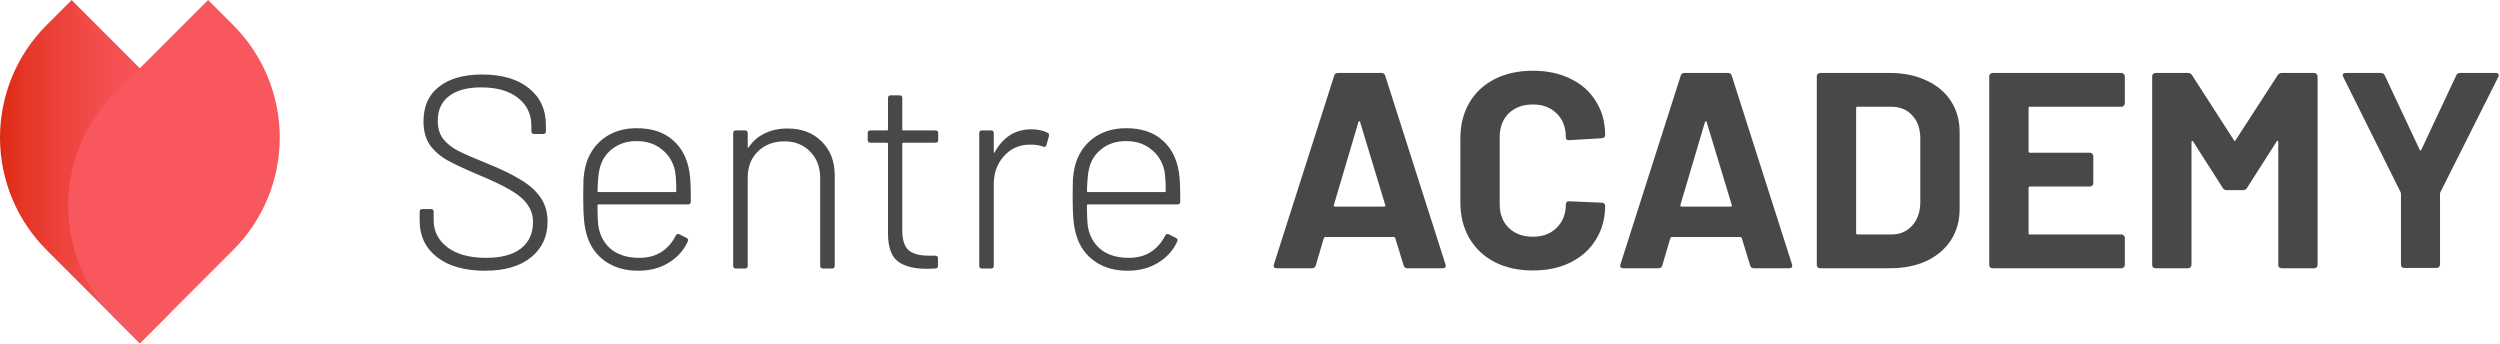
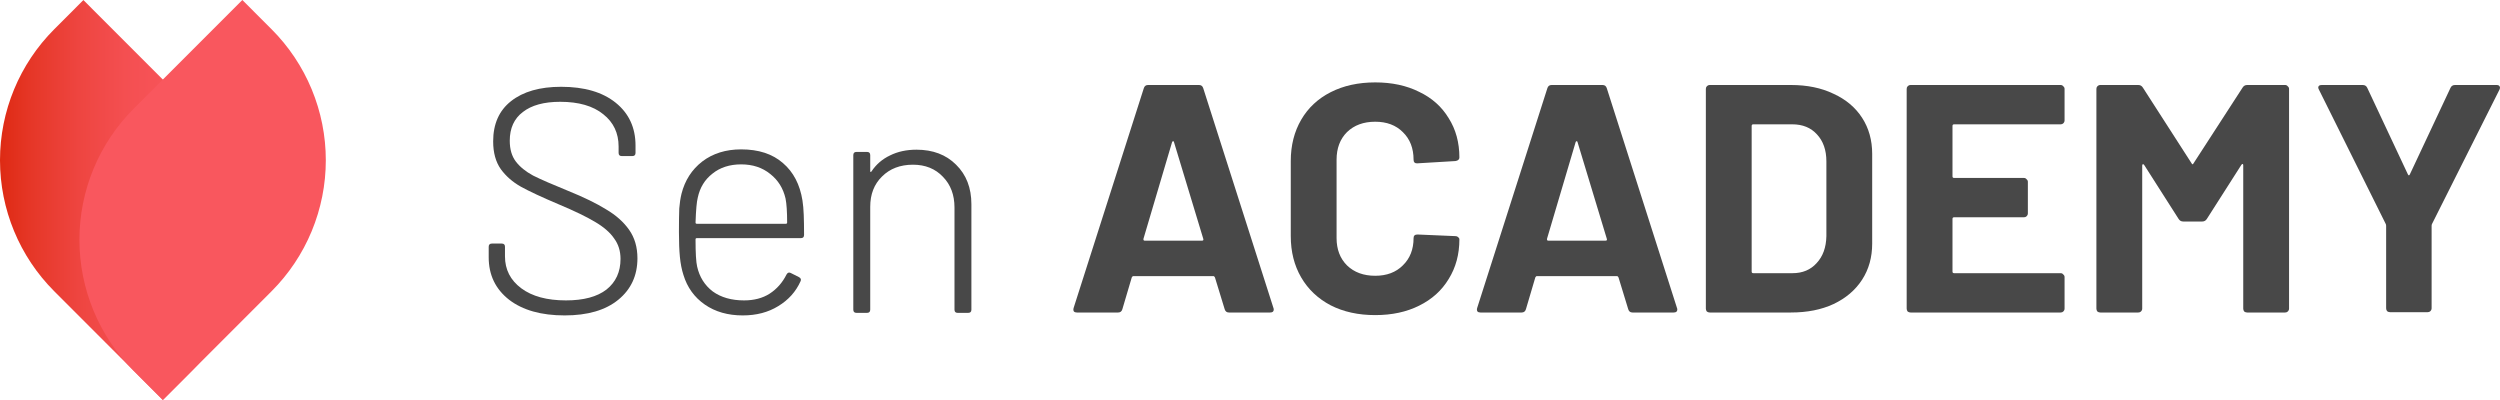
- <svg xmlns="http://www.w3.org/2000/svg" width="233" height="32" viewBox="0 0 233 32" fill="none">
-   <path d="M13.029 31.991L4.339 23.299C1.561 20.52 0 16.75 0 12.82C0 8.89 1.561 5.121 4.339 2.341L6.675 0.005L15.37 8.702C18.146 11.482 19.705 15.25 19.704 19.179C19.703 23.108 18.142 26.876 15.365 29.654L13.029 31.991Z" fill="url(#paint0_linear_6636_100363)" />
-   <path d="M10.695 8.702L19.395 0L21.73 2.336C23.107 3.712 24.2 5.347 24.945 7.145C25.691 8.944 26.074 10.872 26.074 12.82C26.074 14.767 25.691 16.695 24.945 18.494C24.2 20.293 23.107 21.927 21.73 23.303L13.035 32L10.695 29.659C7.916 26.88 6.355 23.111 6.355 19.18C6.355 15.25 7.916 11.481 10.695 8.702Z" fill="url(#paint1_linear_6636_100363)" />
-   <path d="M45.199 25.232C43.324 25.232 41.84 24.815 40.748 23.98C39.657 23.129 39.111 21.996 39.111 20.583V19.74C39.111 19.57 39.197 19.485 39.367 19.485H40.16C40.331 19.485 40.416 19.57 40.416 19.74V20.506C40.416 21.562 40.851 22.413 41.721 23.061C42.59 23.708 43.784 24.031 45.302 24.031C46.717 24.031 47.8 23.742 48.55 23.163C49.301 22.567 49.676 21.749 49.676 20.711C49.676 20.081 49.505 19.536 49.164 19.076C48.84 18.599 48.329 18.156 47.63 17.748C46.947 17.339 45.975 16.871 44.713 16.343C43.383 15.781 42.377 15.313 41.695 14.938C41.03 14.563 40.493 14.095 40.083 13.533C39.674 12.954 39.469 12.213 39.469 11.311C39.469 9.915 39.947 8.842 40.902 8.092C41.874 7.326 43.213 6.943 44.918 6.943C46.777 6.943 48.235 7.369 49.292 8.22C50.35 9.072 50.878 10.213 50.878 11.643V12.23C50.878 12.401 50.793 12.486 50.622 12.486H49.778C49.608 12.486 49.523 12.401 49.523 12.23V11.72C49.523 10.647 49.113 9.787 48.295 9.14C47.476 8.476 46.325 8.144 44.841 8.144C43.545 8.144 42.548 8.416 41.848 8.961C41.149 9.489 40.8 10.255 40.8 11.26C40.8 11.941 40.962 12.494 41.286 12.92C41.61 13.346 42.07 13.72 42.667 14.044C43.281 14.351 44.219 14.759 45.481 15.27C46.743 15.781 47.757 16.275 48.525 16.752C49.309 17.211 49.923 17.756 50.367 18.386C50.81 19.016 51.032 19.774 51.032 20.66C51.032 22.039 50.52 23.146 49.497 23.98C48.474 24.815 47.041 25.232 45.199 25.232ZM59.576 24.031C60.378 24.031 61.06 23.852 61.623 23.495C62.203 23.12 62.654 22.609 62.978 21.962C63.064 21.809 63.175 21.767 63.311 21.835L63.976 22.167C64.13 22.252 64.172 22.363 64.104 22.499C63.729 23.333 63.132 23.997 62.313 24.491C61.512 24.985 60.566 25.232 59.474 25.232C58.28 25.232 57.266 24.942 56.43 24.363C55.594 23.784 55.023 22.992 54.716 21.988C54.58 21.562 54.486 21.085 54.435 20.557C54.384 20.029 54.358 19.365 54.358 18.565C54.358 17.731 54.367 17.101 54.384 16.675C54.418 16.249 54.477 15.857 54.563 15.5C54.836 14.427 55.39 13.567 56.225 12.92C57.078 12.273 58.118 11.949 59.346 11.949C60.745 11.949 61.861 12.316 62.697 13.048C63.533 13.763 64.053 14.759 64.258 16.036C64.309 16.36 64.343 16.743 64.36 17.186C64.377 17.611 64.385 18.148 64.385 18.795C64.385 18.965 64.3 19.05 64.13 19.05H55.791C55.722 19.05 55.688 19.084 55.688 19.153C55.688 20.242 55.731 20.966 55.816 21.324C56.004 22.158 56.422 22.822 57.069 23.316C57.735 23.793 58.57 24.031 59.576 24.031ZM55.867 15.806C55.782 16.13 55.722 16.794 55.688 17.799C55.688 17.867 55.722 17.901 55.791 17.901H62.927C62.996 17.901 63.03 17.867 63.03 17.799C63.03 16.947 62.987 16.309 62.902 15.883C62.714 15.066 62.305 14.41 61.674 13.916C61.043 13.405 60.267 13.15 59.346 13.15C58.425 13.15 57.658 13.397 57.044 13.891C56.43 14.367 56.038 15.006 55.867 15.806ZM73.397 11.975C74.71 11.975 75.767 12.375 76.569 13.175C77.387 13.976 77.796 15.032 77.796 16.343V24.772C77.796 24.942 77.711 25.027 77.541 25.027H76.697C76.526 25.027 76.441 24.942 76.441 24.772V16.598C76.441 15.594 76.134 14.776 75.52 14.146C74.906 13.499 74.104 13.175 73.115 13.175C72.092 13.175 71.265 13.491 70.634 14.121C70.003 14.734 69.688 15.543 69.688 16.547V24.772C69.688 24.942 69.602 25.027 69.432 25.027H68.588C68.417 25.027 68.332 24.942 68.332 24.772V12.409C68.332 12.239 68.417 12.154 68.588 12.154H69.432C69.602 12.154 69.688 12.239 69.688 12.409V13.661C69.688 13.712 69.696 13.746 69.713 13.763C69.747 13.763 69.773 13.746 69.79 13.712C70.165 13.15 70.659 12.724 71.273 12.435C71.887 12.128 72.595 11.975 73.397 11.975ZM87.443 13.048C87.443 13.218 87.358 13.303 87.187 13.303H84.194C84.126 13.303 84.092 13.337 84.092 13.405V21.477C84.092 22.345 84.288 22.959 84.68 23.316C85.073 23.657 85.704 23.827 86.573 23.827H87.162C87.332 23.827 87.417 23.912 87.417 24.082V24.772C87.417 24.942 87.332 25.027 87.162 25.027L86.394 25.053C85.201 25.053 84.297 24.823 83.683 24.363C83.086 23.904 82.779 23.061 82.762 21.835V13.405C82.762 13.337 82.728 13.303 82.659 13.303H81.125C80.954 13.303 80.869 13.218 80.869 13.048V12.409C80.869 12.239 80.954 12.154 81.125 12.154H82.659C82.728 12.154 82.762 12.12 82.762 12.052V9.14C82.762 8.969 82.847 8.884 83.018 8.884H83.836C84.007 8.884 84.092 8.969 84.092 9.14V12.052C84.092 12.12 84.126 12.154 84.194 12.154H87.187C87.358 12.154 87.443 12.239 87.443 12.409V13.048ZM96.124 12.052C96.704 12.052 97.199 12.154 97.608 12.358C97.744 12.409 97.796 12.52 97.761 12.69L97.531 13.508C97.48 13.678 97.369 13.729 97.199 13.661C96.858 13.525 96.431 13.465 95.92 13.482C94.965 13.499 94.172 13.865 93.541 14.58C92.927 15.278 92.62 16.139 92.62 17.16V24.772C92.62 24.942 92.534 25.027 92.364 25.027H91.52C91.349 25.027 91.264 24.942 91.264 24.772V12.409C91.264 12.239 91.349 12.154 91.52 12.154H92.364C92.534 12.154 92.62 12.239 92.62 12.409V14.146C92.62 14.197 92.628 14.231 92.645 14.248C92.68 14.248 92.705 14.223 92.722 14.172C93.08 13.508 93.541 12.988 94.103 12.614C94.683 12.239 95.357 12.052 96.124 12.052ZM105.191 24.031C105.993 24.031 106.675 23.852 107.237 23.495C107.817 23.12 108.269 22.609 108.593 21.962C108.678 21.809 108.789 21.767 108.926 21.835L109.591 22.167C109.744 22.252 109.787 22.363 109.719 22.499C109.344 23.333 108.747 23.997 107.928 24.491C107.127 24.985 106.18 25.232 105.089 25.232C103.895 25.232 102.88 24.942 102.045 24.363C101.209 23.784 100.638 22.992 100.331 21.988C100.194 21.562 100.101 21.085 100.049 20.557C99.998 20.029 99.973 19.365 99.973 18.565C99.973 17.731 99.981 17.101 99.998 16.675C100.032 16.249 100.092 15.857 100.177 15.5C100.45 14.427 101.004 13.567 101.84 12.92C102.693 12.273 103.733 11.949 104.961 11.949C106.359 11.949 107.476 12.316 108.312 13.048C109.147 13.763 109.668 14.759 109.872 16.036C109.923 16.36 109.957 16.743 109.975 17.186C109.992 17.611 110 18.148 110 18.795C110 18.965 109.915 19.05 109.744 19.05H101.405C101.337 19.05 101.303 19.084 101.303 19.153C101.303 20.242 101.345 20.966 101.431 21.324C101.618 22.158 102.036 22.822 102.684 23.316C103.349 23.793 104.185 24.031 105.191 24.031ZM101.482 15.806C101.397 16.13 101.337 16.794 101.303 17.799C101.303 17.867 101.337 17.901 101.405 17.901H108.542C108.61 17.901 108.644 17.867 108.644 17.799C108.644 16.947 108.602 16.309 108.516 15.883C108.329 15.066 107.92 14.41 107.289 13.916C106.658 13.405 105.882 13.15 104.961 13.15C104.04 13.15 103.273 13.397 102.659 13.891C102.045 14.367 101.652 15.006 101.482 15.806Z" fill="#484848" />
-   <path d="M131.156 25C130.982 25 130.87 24.913 130.818 24.74L130.038 22.192C130.003 22.123 129.96 22.088 129.908 22.088H123.512C123.46 22.088 123.416 22.123 123.382 22.192L122.628 24.74C122.576 24.913 122.463 25 122.29 25H118.988C118.884 25 118.806 24.974 118.754 24.922C118.702 24.853 118.693 24.757 118.728 24.636L124.344 7.06C124.396 6.887 124.508 6.8 124.682 6.8H128.764C128.937 6.8 129.05 6.887 129.102 7.06L134.718 24.636C134.735 24.671 134.744 24.714 134.744 24.766C134.744 24.922 134.648 25 134.458 25H131.156ZM124.318 19.098C124.3 19.202 124.335 19.254 124.422 19.254H128.998C129.102 19.254 129.136 19.202 129.102 19.098L126.762 11.376C126.744 11.307 126.718 11.281 126.684 11.298C126.649 11.298 126.623 11.324 126.606 11.376L124.318 19.098Z" fill="#484848" />
-   <path d="M142.867 25.208C141.515 25.208 140.327 24.948 139.305 24.428C138.282 23.891 137.493 23.145 136.939 22.192C136.384 21.239 136.107 20.138 136.107 18.89V12.884C136.107 11.636 136.384 10.535 136.939 9.582C137.493 8.629 138.282 7.892 139.305 7.372C140.327 6.852 141.515 6.592 142.867 6.592C144.201 6.592 145.371 6.843 146.377 7.346C147.399 7.831 148.188 8.533 148.743 9.452C149.315 10.353 149.601 11.402 149.601 12.598C149.601 12.754 149.497 12.849 149.289 12.884L146.247 13.066H146.195C146.021 13.066 145.935 12.971 145.935 12.78C145.935 11.861 145.649 11.125 145.077 10.57C144.522 10.015 143.785 9.738 142.867 9.738C141.931 9.738 141.177 10.015 140.605 10.57C140.05 11.125 139.773 11.861 139.773 12.78V19.046C139.773 19.947 140.05 20.675 140.605 21.23C141.177 21.785 141.931 22.062 142.867 22.062C143.785 22.062 144.522 21.785 145.077 21.23C145.649 20.675 145.935 19.947 145.935 19.046C145.935 18.855 146.039 18.76 146.247 18.76L149.289 18.89C149.375 18.89 149.445 18.916 149.497 18.968C149.566 19.02 149.601 19.081 149.601 19.15C149.601 20.346 149.315 21.403 148.743 22.322C148.188 23.241 147.399 23.951 146.377 24.454C145.371 24.957 144.201 25.208 142.867 25.208Z" fill="#484848" />
-   <path d="M163.453 25C163.279 25 163.167 24.913 163.115 24.74L162.335 22.192C162.3 22.123 162.257 22.088 162.205 22.088H155.809C155.757 22.088 155.713 22.123 155.679 22.192L154.925 24.74C154.873 24.913 154.76 25 154.587 25H151.285C151.181 25 151.103 24.974 151.051 24.922C150.999 24.853 150.99 24.757 151.025 24.636L156.641 7.06C156.693 6.887 156.805 6.8 156.979 6.8H161.061C161.234 6.8 161.347 6.887 161.399 7.06L167.015 24.636C167.032 24.671 167.041 24.714 167.041 24.766C167.041 24.922 166.945 25 166.755 25H163.453ZM156.615 19.098C156.597 19.202 156.632 19.254 156.719 19.254H161.295C161.399 19.254 161.433 19.202 161.399 19.098L159.059 11.376C159.041 11.307 159.015 11.281 158.981 11.298C158.946 11.298 158.92 11.324 158.903 11.376L156.615 19.098Z" fill="#484848" />
-   <path d="M169.638 25C169.551 25 169.473 24.974 169.404 24.922C169.352 24.853 169.326 24.775 169.326 24.688V7.112C169.326 7.025 169.352 6.956 169.404 6.904C169.473 6.835 169.551 6.8 169.638 6.8H176.138C177.438 6.8 178.573 7.034 179.544 7.502C180.532 7.953 181.295 8.594 181.832 9.426C182.369 10.258 182.638 11.22 182.638 12.312V19.488C182.638 20.58 182.369 21.542 181.832 22.374C181.295 23.206 180.532 23.856 179.544 24.324C178.573 24.775 177.438 25 176.138 25H169.638ZM172.992 21.724C172.992 21.811 173.035 21.854 173.122 21.854H176.268C177.065 21.854 177.707 21.585 178.192 21.048C178.695 20.511 178.955 19.791 178.972 18.89V12.91C178.972 12.009 178.721 11.289 178.218 10.752C177.733 10.215 177.074 9.946 176.242 9.946H173.122C173.035 9.946 172.992 9.989 172.992 10.076V21.724Z" fill="#484848" />
-   <path d="M198.034 9.634C198.034 9.721 198 9.799 197.93 9.868C197.878 9.92 197.809 9.946 197.722 9.946H189.194C189.108 9.946 189.064 9.989 189.064 10.076V14.106C189.064 14.193 189.108 14.236 189.194 14.236H194.784C194.871 14.236 194.94 14.271 194.992 14.34C195.062 14.392 195.096 14.461 195.096 14.548V17.07C195.096 17.157 195.062 17.235 194.992 17.304C194.94 17.356 194.871 17.382 194.784 17.382H189.194C189.108 17.382 189.064 17.425 189.064 17.512V21.724C189.064 21.811 189.108 21.854 189.194 21.854H197.722C197.809 21.854 197.878 21.889 197.93 21.958C198 22.01 198.034 22.079 198.034 22.166V24.688C198.034 24.775 198 24.853 197.93 24.922C197.878 24.974 197.809 25 197.722 25H185.71C185.624 25 185.546 24.974 185.476 24.922C185.424 24.853 185.398 24.775 185.398 24.688V7.112C185.398 7.025 185.424 6.956 185.476 6.904C185.546 6.835 185.624 6.8 185.71 6.8H197.722C197.809 6.8 197.878 6.835 197.93 6.904C198 6.956 198.034 7.025 198.034 7.112V9.634Z" fill="#484848" />
-   <path d="M212.282 7.008C212.369 6.869 212.49 6.8 212.646 6.8H215.688C215.775 6.8 215.844 6.835 215.896 6.904C215.965 6.956 216 7.025 216 7.112V24.688C216 24.775 215.965 24.853 215.896 24.922C215.844 24.974 215.775 25 215.688 25H212.646C212.559 25 212.481 24.974 212.412 24.922C212.36 24.853 212.334 24.775 212.334 24.688V13.222C212.334 13.153 212.317 13.118 212.282 13.118C212.247 13.118 212.213 13.144 212.178 13.196L209.422 17.512C209.335 17.651 209.214 17.72 209.058 17.72H207.524C207.368 17.72 207.247 17.651 207.16 17.512L204.404 13.196C204.369 13.144 204.335 13.127 204.3 13.144C204.265 13.144 204.248 13.179 204.248 13.248V24.688C204.248 24.775 204.213 24.853 204.144 24.922C204.092 24.974 204.023 25 203.936 25H200.894C200.807 25 200.729 24.974 200.66 24.922C200.608 24.853 200.582 24.775 200.582 24.688V7.112C200.582 7.025 200.608 6.956 200.66 6.904C200.729 6.835 200.807 6.8 200.894 6.8H203.936C204.092 6.8 204.213 6.869 204.3 7.008L208.2 13.066C208.252 13.17 208.304 13.17 208.356 13.066L212.282 7.008Z" fill="#484848" />
-   <path d="M224.082 24.974C223.995 24.974 223.917 24.948 223.848 24.896C223.796 24.827 223.77 24.749 223.77 24.662V18.084C223.77 18.015 223.761 17.963 223.744 17.928L218.388 7.164C218.353 7.095 218.336 7.043 218.336 7.008C218.336 6.869 218.431 6.8 218.622 6.8H221.898C222.071 6.8 222.193 6.878 222.262 7.034L225.512 13.95C225.564 14.054 225.616 14.054 225.668 13.95L228.918 7.034C228.987 6.878 229.109 6.8 229.282 6.8H232.61C232.731 6.8 232.809 6.835 232.844 6.904C232.896 6.956 232.896 7.043 232.844 7.164L227.436 17.928C227.419 17.963 227.41 18.015 227.41 18.084V24.662C227.41 24.749 227.375 24.827 227.306 24.896C227.254 24.948 227.185 24.974 227.098 24.974H224.082Z" fill="#484848" />
+ <svg xmlns="http://www.w3.org/2000/svg" width="200" height="32" viewBox="0 0 200 32" fill="none">
+   <path d="M13.024 31.991L4.338 23.299C1.56 20.52 0 16.75 0 12.82C0 8.89 1.56 5.121 4.338 2.341L6.672 0.005L15.364 8.702C18.139 11.482 19.697 15.25 19.697 19.179C19.696 23.108 18.135 26.876 15.359 29.654L13.024 31.991Z" fill="url(#paint0_linear_7049_98338)" />
+   <path d="M10.691 8.702L19.387 0L21.722 2.336C23.099 3.712 24.191 5.347 24.936 7.145C25.681 8.944 26.065 10.872 26.065 12.82C26.065 14.767 25.681 16.695 24.936 18.494C24.191 20.293 23.099 21.927 21.722 23.303L13.031 32L10.691 29.659C7.914 26.88 6.354 23.111 6.354 19.18C6.354 15.25 7.914 11.481 10.691 8.702Z" fill="url(#paint1_linear_7049_98338)" />
+   <path d="M98.313 25C98.14 25 98.027 24.913 97.975 24.74L97.195 22.192C97.161 22.123 97.118 22.088 97.066 22.088H90.672C90.62 22.088 90.577 22.123 90.542 22.192L89.788 24.74C89.736 24.913 89.624 25 89.451 25H86.15C86.046 25 85.968 24.974 85.916 24.922C85.864 24.853 85.855 24.757 85.89 24.636L91.504 7.06C91.556 6.887 91.668 6.8 91.842 6.8H95.922C96.095 6.8 96.208 6.887 96.26 7.06L101.874 24.636C101.891 24.671 101.9 24.714 101.9 24.766C101.9 24.922 101.804 25 101.614 25H98.313ZM91.478 19.098C91.46 19.202 91.495 19.254 91.582 19.254H96.156C96.26 19.254 96.294 19.202 96.26 19.098L93.921 11.376C93.903 11.307 93.877 11.281 93.843 11.298C93.808 11.298 93.782 11.324 93.765 11.376L91.478 19.098Z" fill="#484848" />
+   <path d="M110.019 25.208C108.668 25.208 107.481 24.948 106.459 24.428C105.436 23.891 104.648 23.145 104.094 22.192C103.539 21.239 103.262 20.138 103.262 18.89V12.884C103.262 11.636 103.539 10.535 104.094 9.582C104.648 8.629 105.436 7.892 106.459 7.372C107.481 6.852 108.668 6.592 110.019 6.592C111.353 6.592 112.523 6.843 113.528 7.346C114.55 7.831 115.339 8.533 115.893 9.452C116.465 10.353 116.751 11.402 116.751 12.598C116.751 12.754 116.647 12.849 116.439 12.884L113.398 13.066H113.346C113.173 13.066 113.086 12.971 113.086 12.78C113.086 11.861 112.8 11.125 112.228 10.57C111.674 10.015 110.938 9.738 110.019 9.738C109.084 9.738 108.33 10.015 107.758 10.57C107.204 11.125 106.926 11.861 106.926 12.78V19.046C106.926 19.947 107.204 20.675 107.758 21.23C108.33 21.785 109.084 22.062 110.019 22.062C110.938 22.062 111.674 21.785 112.228 21.23C112.8 20.675 113.086 19.947 113.086 19.046C113.086 18.855 113.19 18.76 113.398 18.76L116.439 18.89C116.525 18.89 116.595 18.916 116.647 18.968C116.716 19.02 116.751 19.081 116.751 19.15C116.751 20.346 116.465 21.403 115.893 22.322C115.339 23.241 114.55 23.951 113.528 24.454C112.523 24.957 111.353 25.208 110.019 25.208Z" fill="#484848" />
+   <path d="M130.597 25C130.424 25 130.311 24.913 130.259 24.74L129.48 22.192C129.445 22.123 129.402 22.088 129.35 22.088H122.956C122.904 22.088 122.861 22.123 122.826 22.192L122.073 24.74C122.021 24.913 121.908 25 121.735 25H118.434C118.33 25 118.252 24.974 118.2 24.922C118.148 24.853 118.14 24.757 118.174 24.636L123.788 7.06C123.84 6.887 123.953 6.8 124.126 6.8H128.206C128.38 6.8 128.492 6.887 128.544 7.06L134.158 24.636C134.175 24.671 134.184 24.714 134.184 24.766C134.184 24.922 134.089 25 133.898 25H130.597ZM123.762 19.098C123.745 19.202 123.779 19.254 123.866 19.254H128.44C128.544 19.254 128.579 19.202 128.544 19.098L126.205 11.376C126.188 11.307 126.162 11.281 126.127 11.298C126.092 11.298 126.066 11.324 126.049 11.376L123.762 19.098Z" fill="#484848" />
+   <path d="M136.78 25C136.694 25 136.616 24.974 136.546 24.922C136.494 24.853 136.468 24.775 136.468 24.688V7.112C136.468 7.025 136.494 6.956 136.546 6.904C136.616 6.835 136.694 6.8 136.78 6.8H143.278C144.577 6.8 145.712 7.034 146.682 7.502C147.67 7.953 148.432 8.594 148.97 9.426C149.507 10.258 149.775 11.22 149.775 12.312V19.488C149.775 20.58 149.507 21.542 148.97 22.374C148.432 23.206 147.67 23.856 146.682 24.324C145.712 24.775 144.577 25 143.278 25H136.78ZM140.133 21.724C140.133 21.811 140.176 21.854 140.263 21.854H143.408C144.205 21.854 144.846 21.585 145.331 21.048C145.833 20.511 146.093 19.791 146.111 18.89V12.91C146.111 12.009 145.859 11.289 145.357 10.752C144.872 10.215 144.213 9.946 143.382 9.946H140.263C140.176 9.946 140.133 9.989 140.133 10.076V21.724Z" fill="#484848" />
+   <path d="M165.165 9.634C165.165 9.721 165.131 9.799 165.061 9.868C165.01 9.92 164.94 9.946 164.854 9.946H156.329C156.242 9.946 156.199 9.989 156.199 10.076V14.106C156.199 14.193 156.242 14.236 156.329 14.236H161.917C162.003 14.236 162.073 14.271 162.125 14.34C162.194 14.392 162.229 14.461 162.229 14.548V17.07C162.229 17.157 162.194 17.235 162.125 17.304C162.073 17.356 162.003 17.382 161.917 17.382H156.329C156.242 17.382 156.199 17.425 156.199 17.512V21.724C156.199 21.811 156.242 21.854 156.329 21.854H164.854C164.94 21.854 165.01 21.889 165.061 21.958C165.131 22.01 165.165 22.079 165.165 22.166V24.688C165.165 24.775 165.131 24.853 165.061 24.922C165.01 24.974 164.94 25 164.854 25H152.846C152.76 25 152.682 24.974 152.612 24.922C152.56 24.853 152.534 24.775 152.534 24.688V7.112C152.534 7.025 152.56 6.956 152.612 6.904C152.682 6.835 152.76 6.8 152.846 6.8H164.854C164.94 6.8 165.01 6.835 165.061 6.904C165.131 6.956 165.165 7.025 165.165 7.112V9.634Z" fill="#484848" />
+   <path d="M179.407 7.008C179.494 6.869 179.615 6.8 179.771 6.8H182.812C182.899 6.8 182.968 6.835 183.02 6.904C183.089 6.956 183.124 7.025 183.124 7.112V24.688C183.124 24.775 183.089 24.853 183.02 24.922C182.968 24.974 182.899 25 182.812 25H179.771C179.685 25 179.607 24.974 179.537 24.922C179.485 24.853 179.459 24.775 179.459 24.688V13.222C179.459 13.153 179.442 13.118 179.407 13.118C179.373 13.118 179.338 13.144 179.304 13.196L176.549 17.512C176.462 17.651 176.341 17.72 176.185 17.72H174.651C174.495 17.72 174.374 17.651 174.287 17.512L171.533 13.196C171.498 13.144 171.463 13.127 171.429 13.144C171.394 13.144 171.377 13.179 171.377 13.248V24.688C171.377 24.775 171.342 24.853 171.273 24.922C171.221 24.974 171.151 25 171.065 25H168.024C167.937 25 167.859 24.974 167.79 24.922C167.738 24.853 167.712 24.775 167.712 24.688V7.112C167.712 7.025 167.738 6.956 167.79 6.904C167.859 6.835 167.937 6.8 168.024 6.8H171.065C171.221 6.8 171.342 6.869 171.429 7.008L175.327 13.066C175.379 13.17 175.431 13.17 175.483 13.066L179.407 7.008Z" fill="#484848" />
+   <path d="M191.203 24.974C191.116 24.974 191.038 24.948 190.969 24.896C190.917 24.827 190.891 24.749 190.891 24.662V18.084C190.891 18.015 190.882 17.963 190.865 17.928L185.511 7.164C185.476 7.095 185.459 7.043 185.459 7.008C185.459 6.869 185.554 6.8 185.745 6.8H189.02C189.193 6.8 189.314 6.878 189.384 7.034L192.632 13.95C192.684 14.054 192.736 14.054 192.788 13.95L196.037 7.034C196.106 6.878 196.227 6.8 196.401 6.8H199.727C199.849 6.8 199.927 6.835 199.961 6.904C200.013 6.956 200.013 7.043 199.961 7.164L194.555 17.928C194.538 17.963 194.529 18.015 194.529 18.084V24.662C194.529 24.749 194.495 24.827 194.426 24.896C194.374 24.948 194.304 24.974 194.218 24.974H191.203Z" fill="#484848" />
+   <path d="M45.173 25.233C43.3 25.233 41.819 24.816 40.73 23.981C39.64 23.13 39.096 21.997 39.096 20.584V19.741C39.096 19.571 39.181 19.485 39.351 19.485H40.143C40.313 19.485 40.398 19.571 40.398 19.741V20.507C40.398 21.563 40.832 22.415 41.7 23.062C42.568 23.709 43.76 24.032 45.275 24.032C46.688 24.032 47.769 23.743 48.518 23.164C49.267 22.568 49.642 21.75 49.642 20.712C49.642 20.081 49.471 19.537 49.131 19.077C48.807 18.6 48.297 18.157 47.599 17.748C46.918 17.34 45.947 16.871 44.688 16.343C43.36 15.781 42.356 15.313 41.675 14.938C41.011 14.564 40.475 14.095 40.066 13.534C39.657 12.954 39.453 12.214 39.453 11.311C39.453 9.915 39.93 8.842 40.883 8.092C41.853 7.326 43.19 6.943 44.892 6.943C46.748 6.943 48.203 7.369 49.258 8.22C50.314 9.072 50.842 10.213 50.842 11.643V12.231C50.842 12.401 50.757 12.486 50.586 12.486H49.744C49.573 12.486 49.488 12.401 49.488 12.231V11.72C49.488 10.647 49.08 9.787 48.263 9.14C47.446 8.476 46.297 8.144 44.816 8.144C43.522 8.144 42.526 8.416 41.828 8.961C41.13 9.489 40.781 10.255 40.781 11.26C40.781 11.941 40.943 12.495 41.266 12.921C41.59 13.346 42.049 13.721 42.645 14.044C43.258 14.351 44.194 14.76 45.454 15.271C46.714 15.781 47.726 16.275 48.492 16.752C49.276 17.212 49.888 17.757 50.331 18.387C50.774 19.017 50.995 19.775 50.995 20.66C50.995 22.04 50.484 23.147 49.463 23.981C48.441 24.816 47.011 25.233 45.173 25.233Z" fill="#484848" />
+   <path d="M59.524 24.032C60.324 24.032 61.005 23.854 61.567 23.496C62.146 23.121 62.597 22.61 62.92 21.963C63.005 21.81 63.116 21.767 63.252 21.835L63.916 22.168C64.069 22.253 64.112 22.363 64.044 22.5C63.669 23.334 63.074 23.998 62.257 24.492C61.456 24.986 60.512 25.233 59.422 25.233C58.23 25.233 57.218 24.944 56.383 24.364C55.549 23.785 54.979 22.994 54.673 21.989C54.536 21.563 54.443 21.086 54.392 20.558C54.341 20.03 54.315 19.366 54.315 18.566C54.315 17.731 54.324 17.101 54.341 16.675C54.375 16.25 54.434 15.858 54.52 15.501C54.792 14.428 55.345 13.568 56.179 12.921C57.03 12.273 58.069 11.95 59.294 11.95C60.69 11.95 61.805 12.316 62.639 13.048C63.474 13.763 63.993 14.76 64.197 16.037C64.248 16.36 64.282 16.744 64.299 17.186C64.316 17.612 64.325 18.149 64.325 18.796C64.325 18.966 64.24 19.051 64.069 19.051H55.745C55.677 19.051 55.643 19.085 55.643 19.153C55.643 20.243 55.686 20.967 55.771 21.325C55.958 22.159 56.375 22.823 57.022 23.317C57.686 23.794 58.52 24.032 59.524 24.032ZM55.822 15.807C55.737 16.131 55.677 16.795 55.643 17.799C55.643 17.868 55.677 17.902 55.745 17.902H62.869C62.937 17.902 62.971 17.868 62.971 17.799C62.971 16.948 62.929 16.309 62.844 15.884C62.657 15.066 62.248 14.411 61.618 13.917C60.988 13.406 60.214 13.15 59.294 13.15C58.375 13.15 57.609 13.397 56.996 13.891C56.383 14.368 55.992 15.007 55.822 15.807Z" fill="#484848" />
+   <path d="M73.32 11.975C74.631 11.975 75.686 12.376 76.486 13.176C77.303 13.976 77.712 15.032 77.712 16.343V24.773C77.712 24.944 77.627 25.029 77.457 25.029H76.614C76.444 25.029 76.359 24.944 76.359 24.773V16.599C76.359 15.594 76.052 14.777 75.439 14.147C74.826 13.499 74.026 13.176 73.039 13.176C72.018 13.176 71.192 13.491 70.562 14.121C69.932 14.734 69.618 15.543 69.618 16.548V24.773C69.618 24.944 69.532 25.029 69.362 25.029H68.519C68.349 25.029 68.264 24.944 68.264 24.773V12.41C68.264 12.239 68.349 12.154 68.519 12.154H69.362C69.532 12.154 69.618 12.239 69.618 12.41V13.661C69.618 13.712 69.626 13.746 69.643 13.763C69.677 13.763 69.703 13.746 69.72 13.712C70.094 13.15 70.588 12.725 71.201 12.435C71.813 12.129 72.52 11.975 73.32 11.975Z" fill="#484848" />
  <defs>
-     <linearGradient id="paint0_linear_6636_100363" x1="19.712" y1="16" x2="-0.003" y2="16" gradientUnits="userSpaceOnUse">
+     <linearGradient id="paint0_linear_7049_98338" x1="19.705" y1="16" x2="-0.003" y2="16" gradientUnits="userSpaceOnUse">
      <stop stop-color="#F9575E" />
      <stop offset="0.27" stop-color="#F8555B" />
      <stop offset="0.49" stop-color="#F44F51" />
      <stop offset="0.68" stop-color="#EE4540" />
      <stop offset="0.87" stop-color="#E63728" />
      <stop offset="1" stop-color="#DE2A13" />
    </linearGradient>
-     <linearGradient id="paint1_linear_6636_100363" x1="-59129.8" y1="49501.9" x2="-59658.7" y2="49372.1" gradientUnits="userSpaceOnUse">
+     <linearGradient id="paint1_linear_7049_98338" x1="-59106.7" y1="49501.9" x2="-59635.4" y2="49372.2" gradientUnits="userSpaceOnUse">
      <stop stop-color="#F9575E" />
      <stop offset="0.27" stop-color="#F8555B" />
      <stop offset="0.49" stop-color="#F44F51" />
      <stop offset="0.68" stop-color="#EE4540" />
      <stop offset="0.87" stop-color="#E63728" />
      <stop offset="1" stop-color="#DE2A13" />
    </linearGradient>
  </defs>
</svg>
